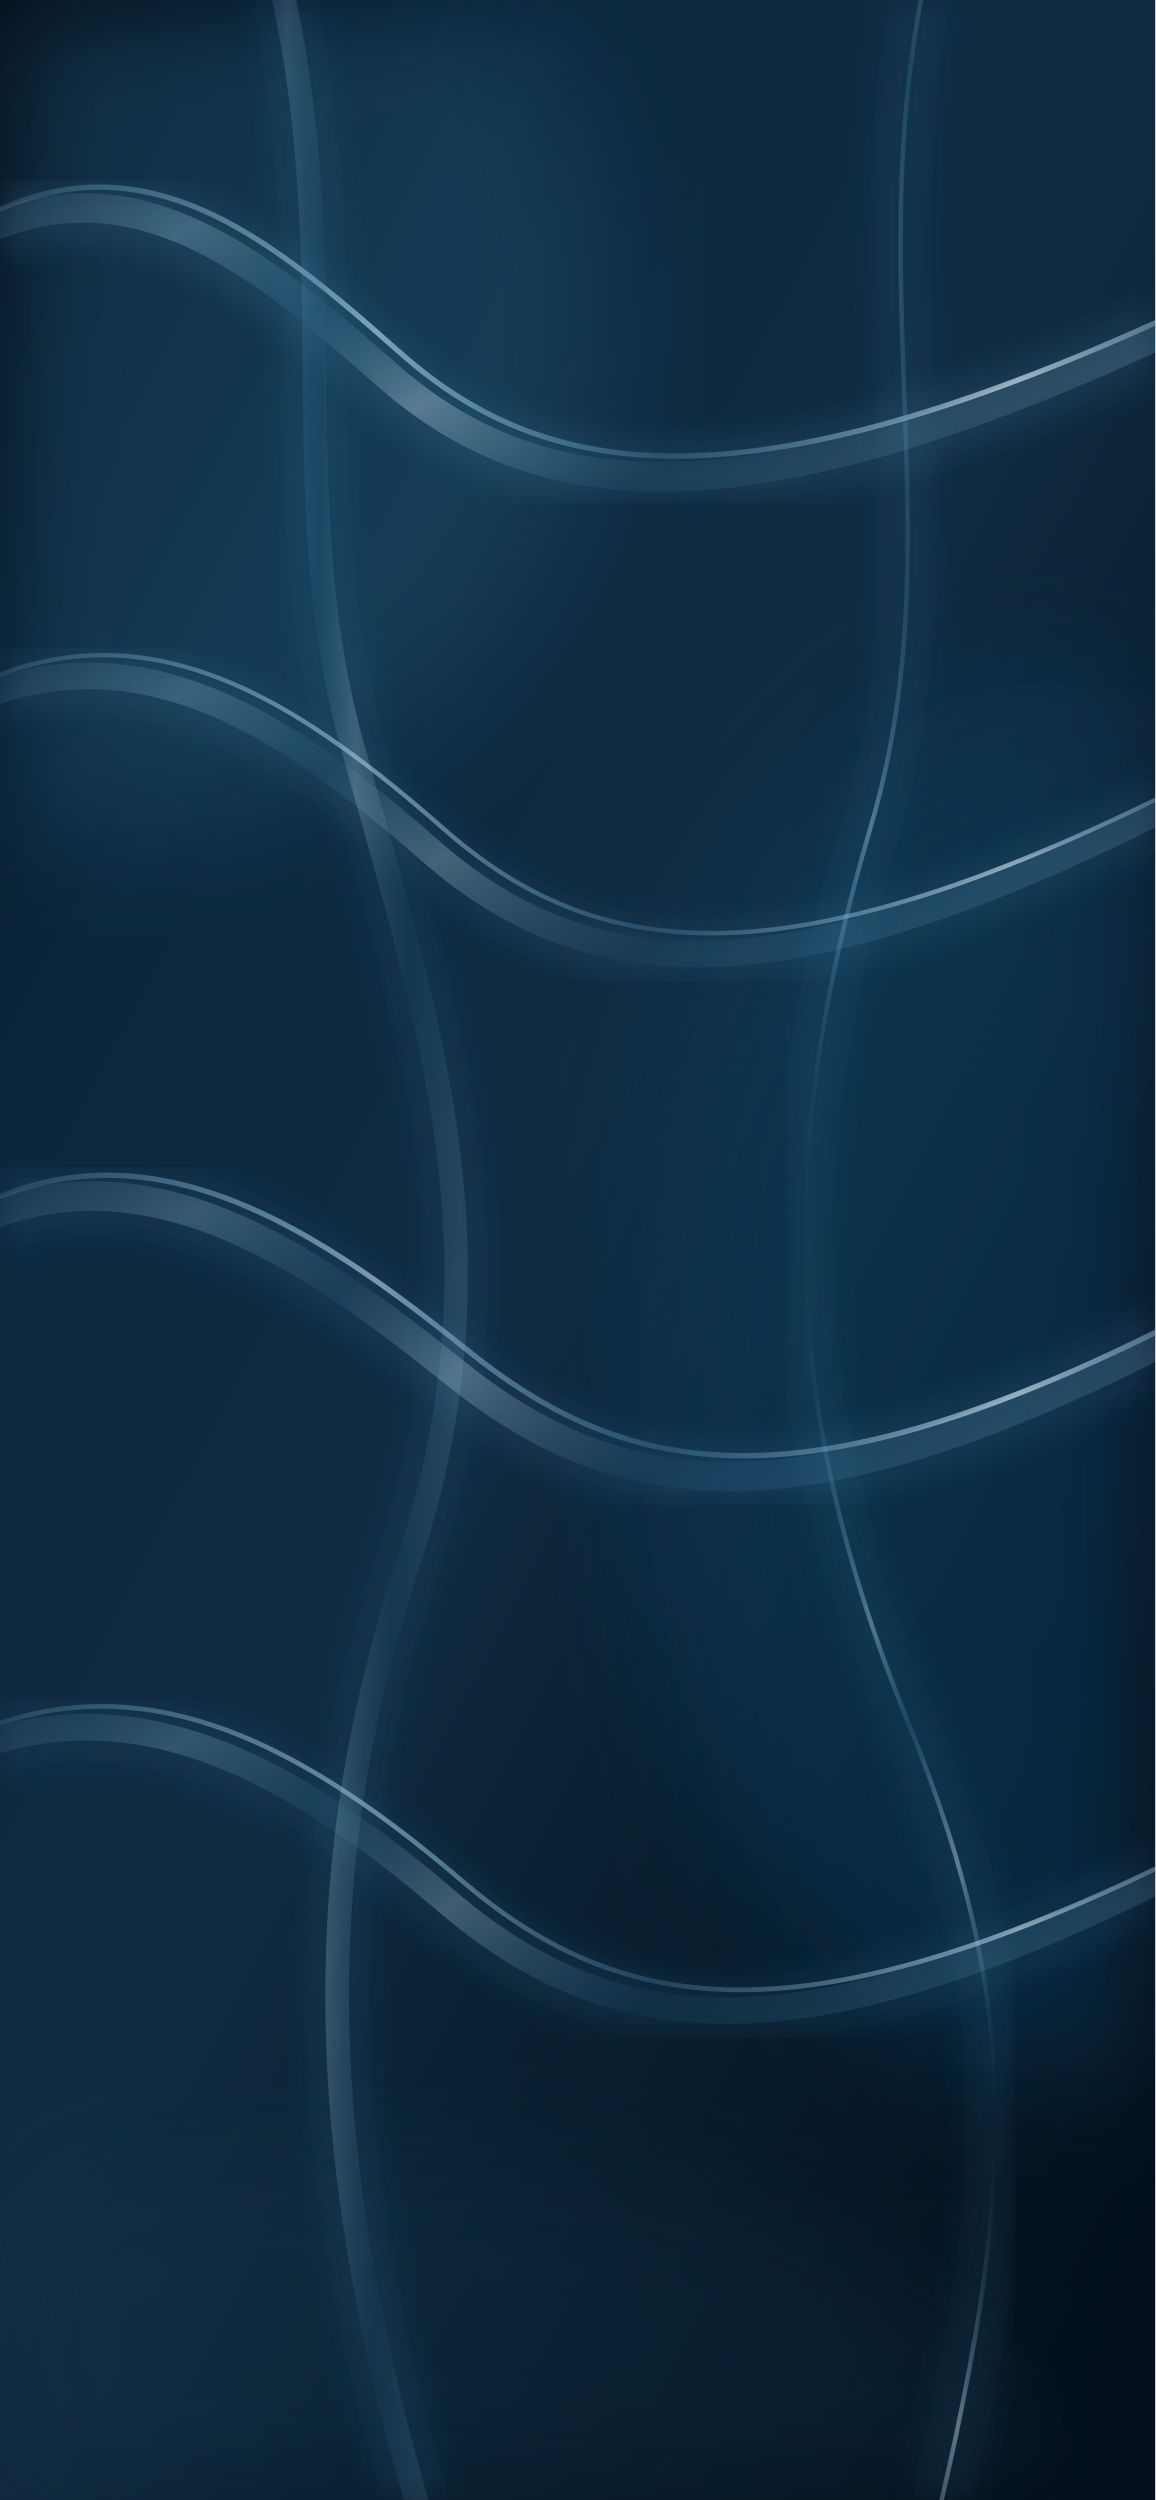
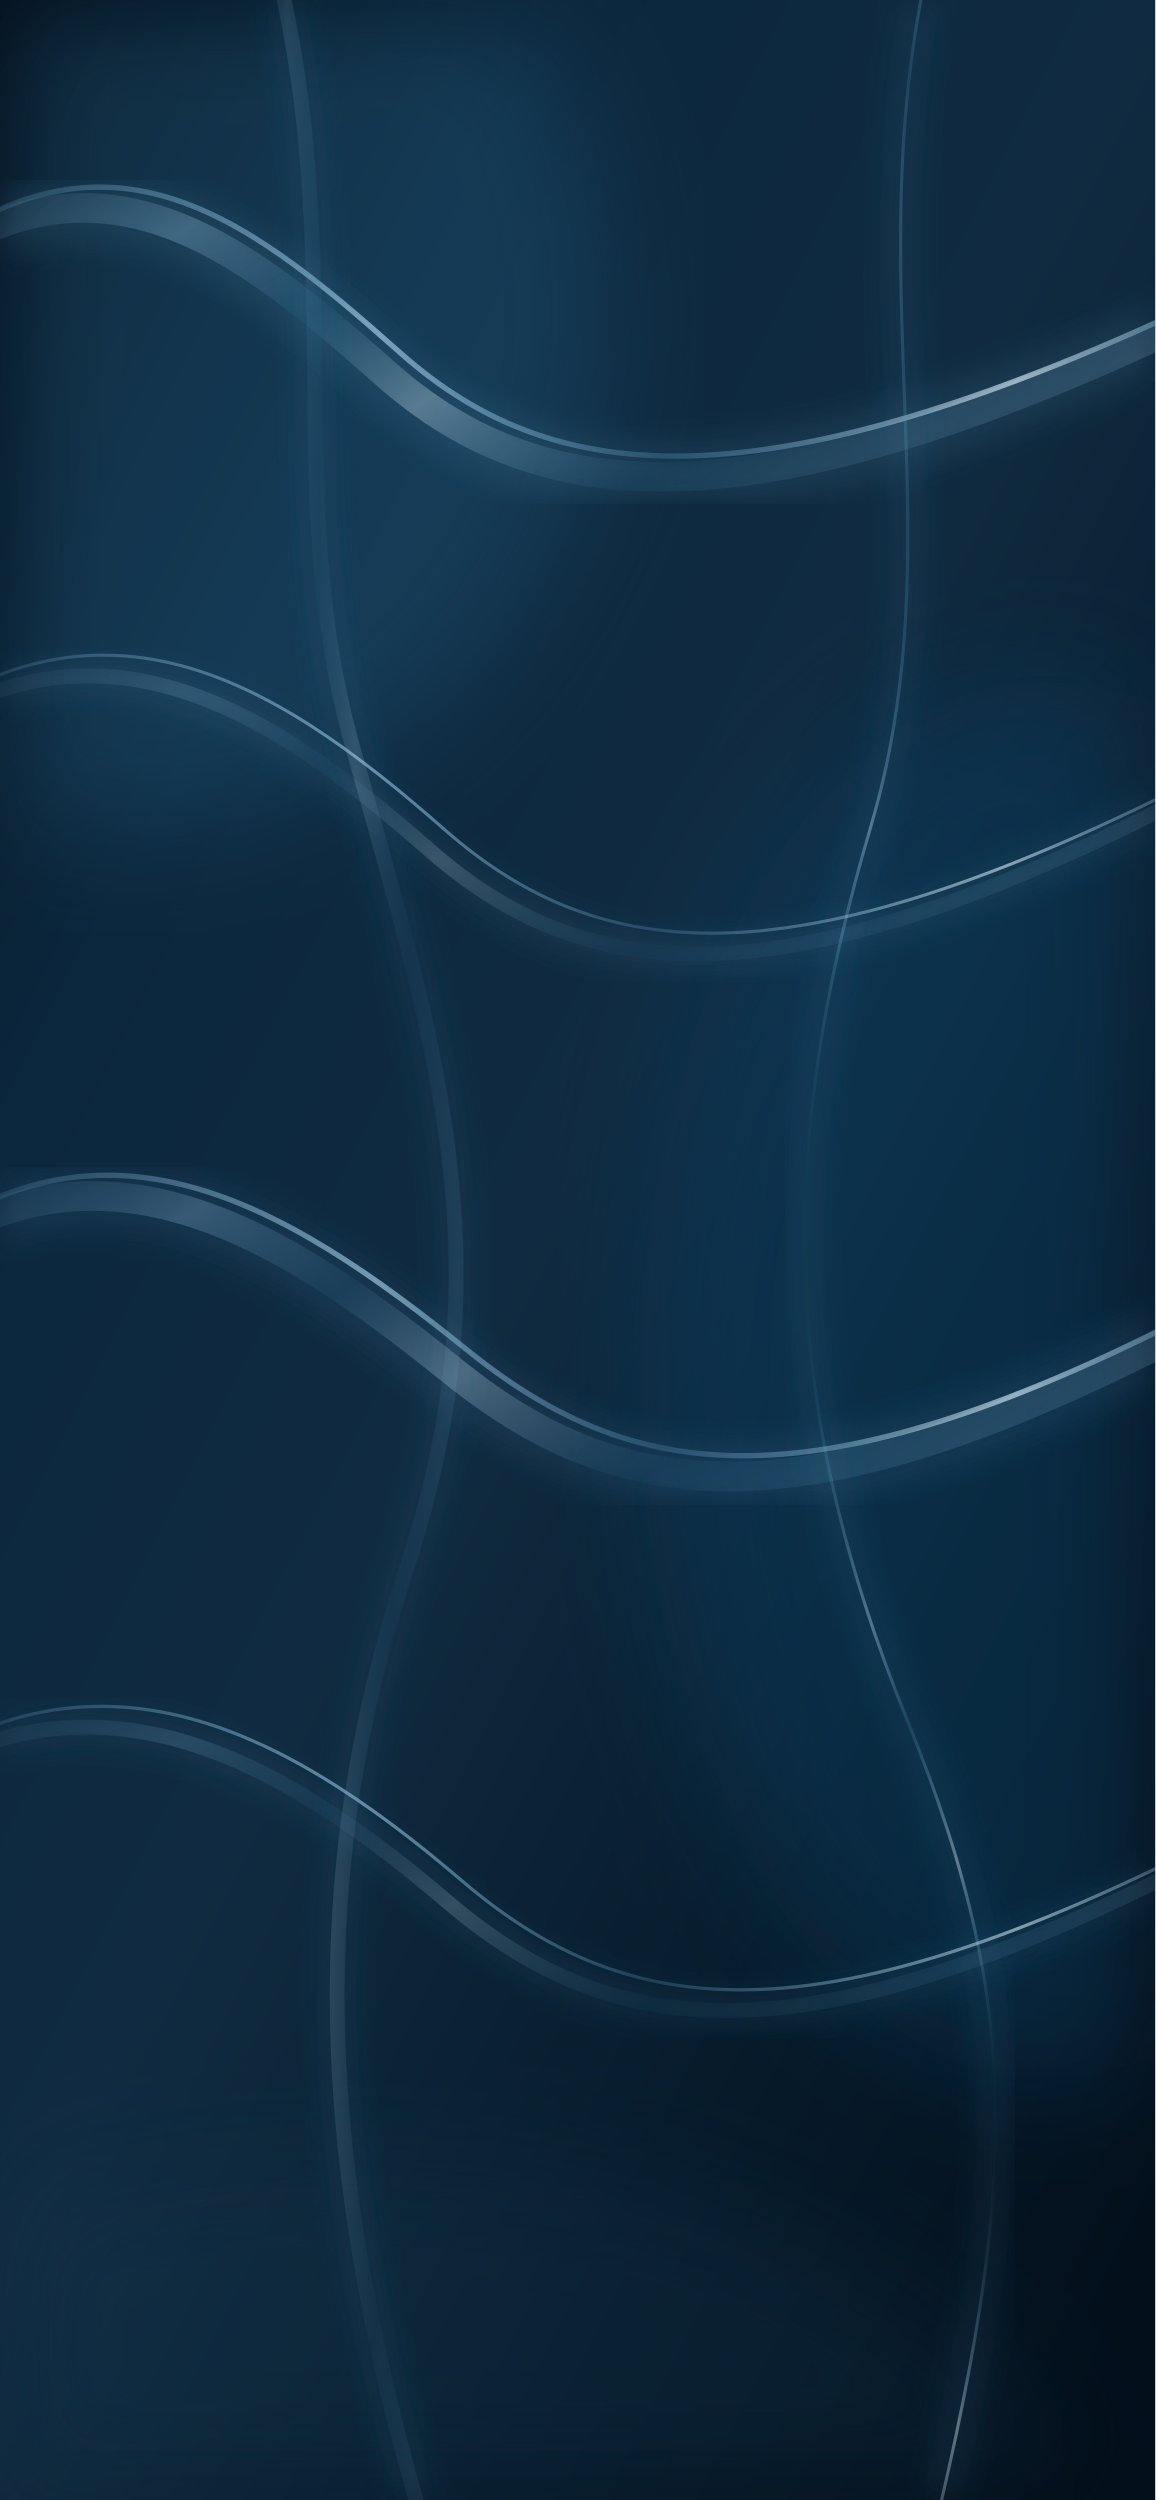
<svg xmlns="http://www.w3.org/2000/svg" viewBox="0 0 390 844" preserveAspectRatio="xMidYMid slice">
  <defs>
    <linearGradient id="base" x1="0" y1="0" x2=".9" y2="1">
      <stop offset="0" stop-color="#04121f" />
      <stop offset=".25" stop-color="#0b273d" />
      <stop offset=".5" stop-color="#102b41" />
      <stop offset=".76" stop-color="#071b2b" />
      <stop offset="1" stop-color="#030f1b" />
    </linearGradient>
    <linearGradient id="fold" x1="0" y1="0" x2="1" y2=".3">
      <stop offset="0" stop-color="#183c56" stop-opacity=".12" />
      <stop offset=".23" stop-color="#9dcae7" stop-opacity=".48" />
      <stop offset=".4" stop-color="#2d6689" stop-opacity=".34" />
      <stop offset=".56" stop-color="#dbf0fd" stop-opacity=".52" />
      <stop offset=".78" stop-color="#286087" stop-opacity=".24" />
      <stop offset="1" stop-color="#9ac6e2" stop-opacity=".32" />
    </linearGradient>
    <linearGradient id="shine" x1="0" y1="0" x2="1" y2="0">
      <stop offset="0" stop-color="#72b8e2" stop-opacity="0" />
      <stop offset=".35" stop-color="#b9e4ff" stop-opacity=".78" />
      <stop offset=".55" stop-color="#5e9fc8" stop-opacity=".36" />
      <stop offset=".8" stop-color="#e1f4ff" stop-opacity=".82" />
      <stop offset="1" stop-color="#72b8e2" stop-opacity="0" />
    </linearGradient>
    <filter id="haze">
      <feGaussianBlur stdDeviation="20" />
    </filter>
    <filter id="soft">
      <feGaussianBlur stdDeviation="5" />
    </filter>
  </defs>
  <rect width="390" height="844" fill="url(#base)" />
  <ellipse cx="40" cy="105" rx="165" ry="175" fill="#347da7" opacity=".23" filter="url(#haze)" />
  <ellipse cx="354" cy="466" rx="138" ry="236" fill="#0e507a" opacity=".30" filter="url(#haze)" />
  <ellipse cx="126" cy="860" rx="235" ry="135" fill="#143b55" opacity=".22" filter="url(#haze)" />
  <g id="satin-crease-detail" fill="none" stroke-linecap="round" stroke-linejoin="round">
    <path d="M-44 104 C26 40 76 78 130 126 S260 181 432 93" stroke="#4a8caf" stroke-opacity=".15" stroke-width="23" filter="url(#soft)" />
    <path d="M-44 104 C26 40 76 78 130 126 S260 181 432 93" stroke="url(#fold)" stroke-width="10" opacity=".60" />
    <path d="M-39 97 C32 33 81 71 135 119 S264 174 438 86" stroke="url(#shine)" stroke-width="1.8" opacity=".76" />
-     <path d="M-52 265 C24 196 87 236 145 287 S276 339 432 252" stroke="#3b7da2" stroke-opacity=".14" stroke-width="21" filter="url(#soft)" />
-     <path d="M-52 265 C24 196 87 236 145 287 S276 339 432 252" stroke="url(#fold)" stroke-width="9" opacity=".48" />
-     <path d="M-47 258 C29 189 92 229 150 280 S280 332 438 245" stroke="url(#shine)" stroke-width="1.5" opacity=".70" />
+     <path d="M-52 265 C24 196 87 236 145 287 S276 339 432 252" stroke="#3b7da2" stroke-opacity=".14" stroke-width="12" filter="url(#soft)" />
+     <path d="M-52 265 C24 196 87 236 145 287 S276 339 432 252" stroke="url(#fold)" stroke-width="5" opacity=".35" />
+     <path d="M-47 258 C29 189 92 229 150 280 S280 332 438 245" stroke="url(#shine)" stroke-width="1.05" opacity=".70" />
    <path d="M-48 440 C24 371 91 413 153 463 S282 517 435 430" stroke="#3e7da2" stroke-opacity=".15" stroke-width="23" filter="url(#soft)" />
    <path d="M-48 440 C24 371 91 413 153 463 S282 517 435 430" stroke="url(#fold)" stroke-width="10" opacity=".52" />
    <path d="M-43 433 C29 364 96 406 158 456 S286 510 441 423" stroke="url(#shine)" stroke-width="1.8" opacity=".74" />
-     <path d="M-56 620 C20 552 89 589 151 642 S284 696 438 610" stroke="#39789d" stroke-opacity=".13" stroke-width="22" filter="url(#soft)" />
-     <path d="M-56 620 C20 552 89 589 151 642 S284 696 438 610" stroke="url(#fold)" stroke-width="9" opacity=".46" />
-     <path d="M-51 613 C25 545 94 582 156 635 S288 689 444 603" stroke="url(#shine)" stroke-width="1.6" opacity=".68" />
-     <path d="M78 -60 C126 64 91 152 119 252 S171 426 138 527 S100 735 160 905" stroke="#39799e" stroke-opacity=".13" stroke-width="21" filter="url(#soft)" />
-     <path d="M78 -60 C126 64 91 152 119 252 S171 426 138 527 S100 735 160 905" stroke="url(#fold)" stroke-width="8" opacity=".38" />
-     <path d="M324 -50 C281 76 326 171 294 279 S263 474 306 580 S344 746 304 900" stroke="#3d7ea3" stroke-opacity=".12" stroke-width="19" filter="url(#soft)" />
-     <path d="M324 -50 C281 76 326 171 294 279 S263 474 306 580 S344 746 304 900" stroke="url(#shine)" stroke-width="1.5" opacity=".48" />
+     <path d="M-56 620 C20 552 89 589 151 642 S284 696 438 610" stroke="#39789d" stroke-opacity=".13" stroke-width="12" filter="url(#soft)" />
+     <path d="M-56 620 C20 552 89 589 151 642 S284 696 438 610" stroke="url(#fold)" stroke-width="5" opacity=".33" />
+     <path d="M-51 613 C25 545 94 582 156 635 S288 689 444 603" stroke="url(#shine)" stroke-width="1.1" opacity=".68" />
+     <path d="M78 -60 C126 64 91 152 119 252 S171 426 138 527 S100 735 160 905" stroke="#39799e" stroke-opacity=".13" stroke-width="12" filter="url(#soft)" />
+     <path d="M78 -60 C126 64 91 152 119 252 S171 426 138 527 S100 735 160 905" stroke="url(#fold)" stroke-width="5" opacity=".27" />
+     <path d="M324 -50 C281 76 326 171 294 279 S263 474 306 580 S344 746 304 900" stroke="#3d7ea3" stroke-opacity=".12" stroke-width="12" filter="url(#soft)" />
+     <path d="M324 -50 C281 76 326 171 294 279 S263 474 306 580 S344 746 304 900" stroke="url(#shine)" stroke-width="1.05" opacity=".48" />
  </g>
</svg>
